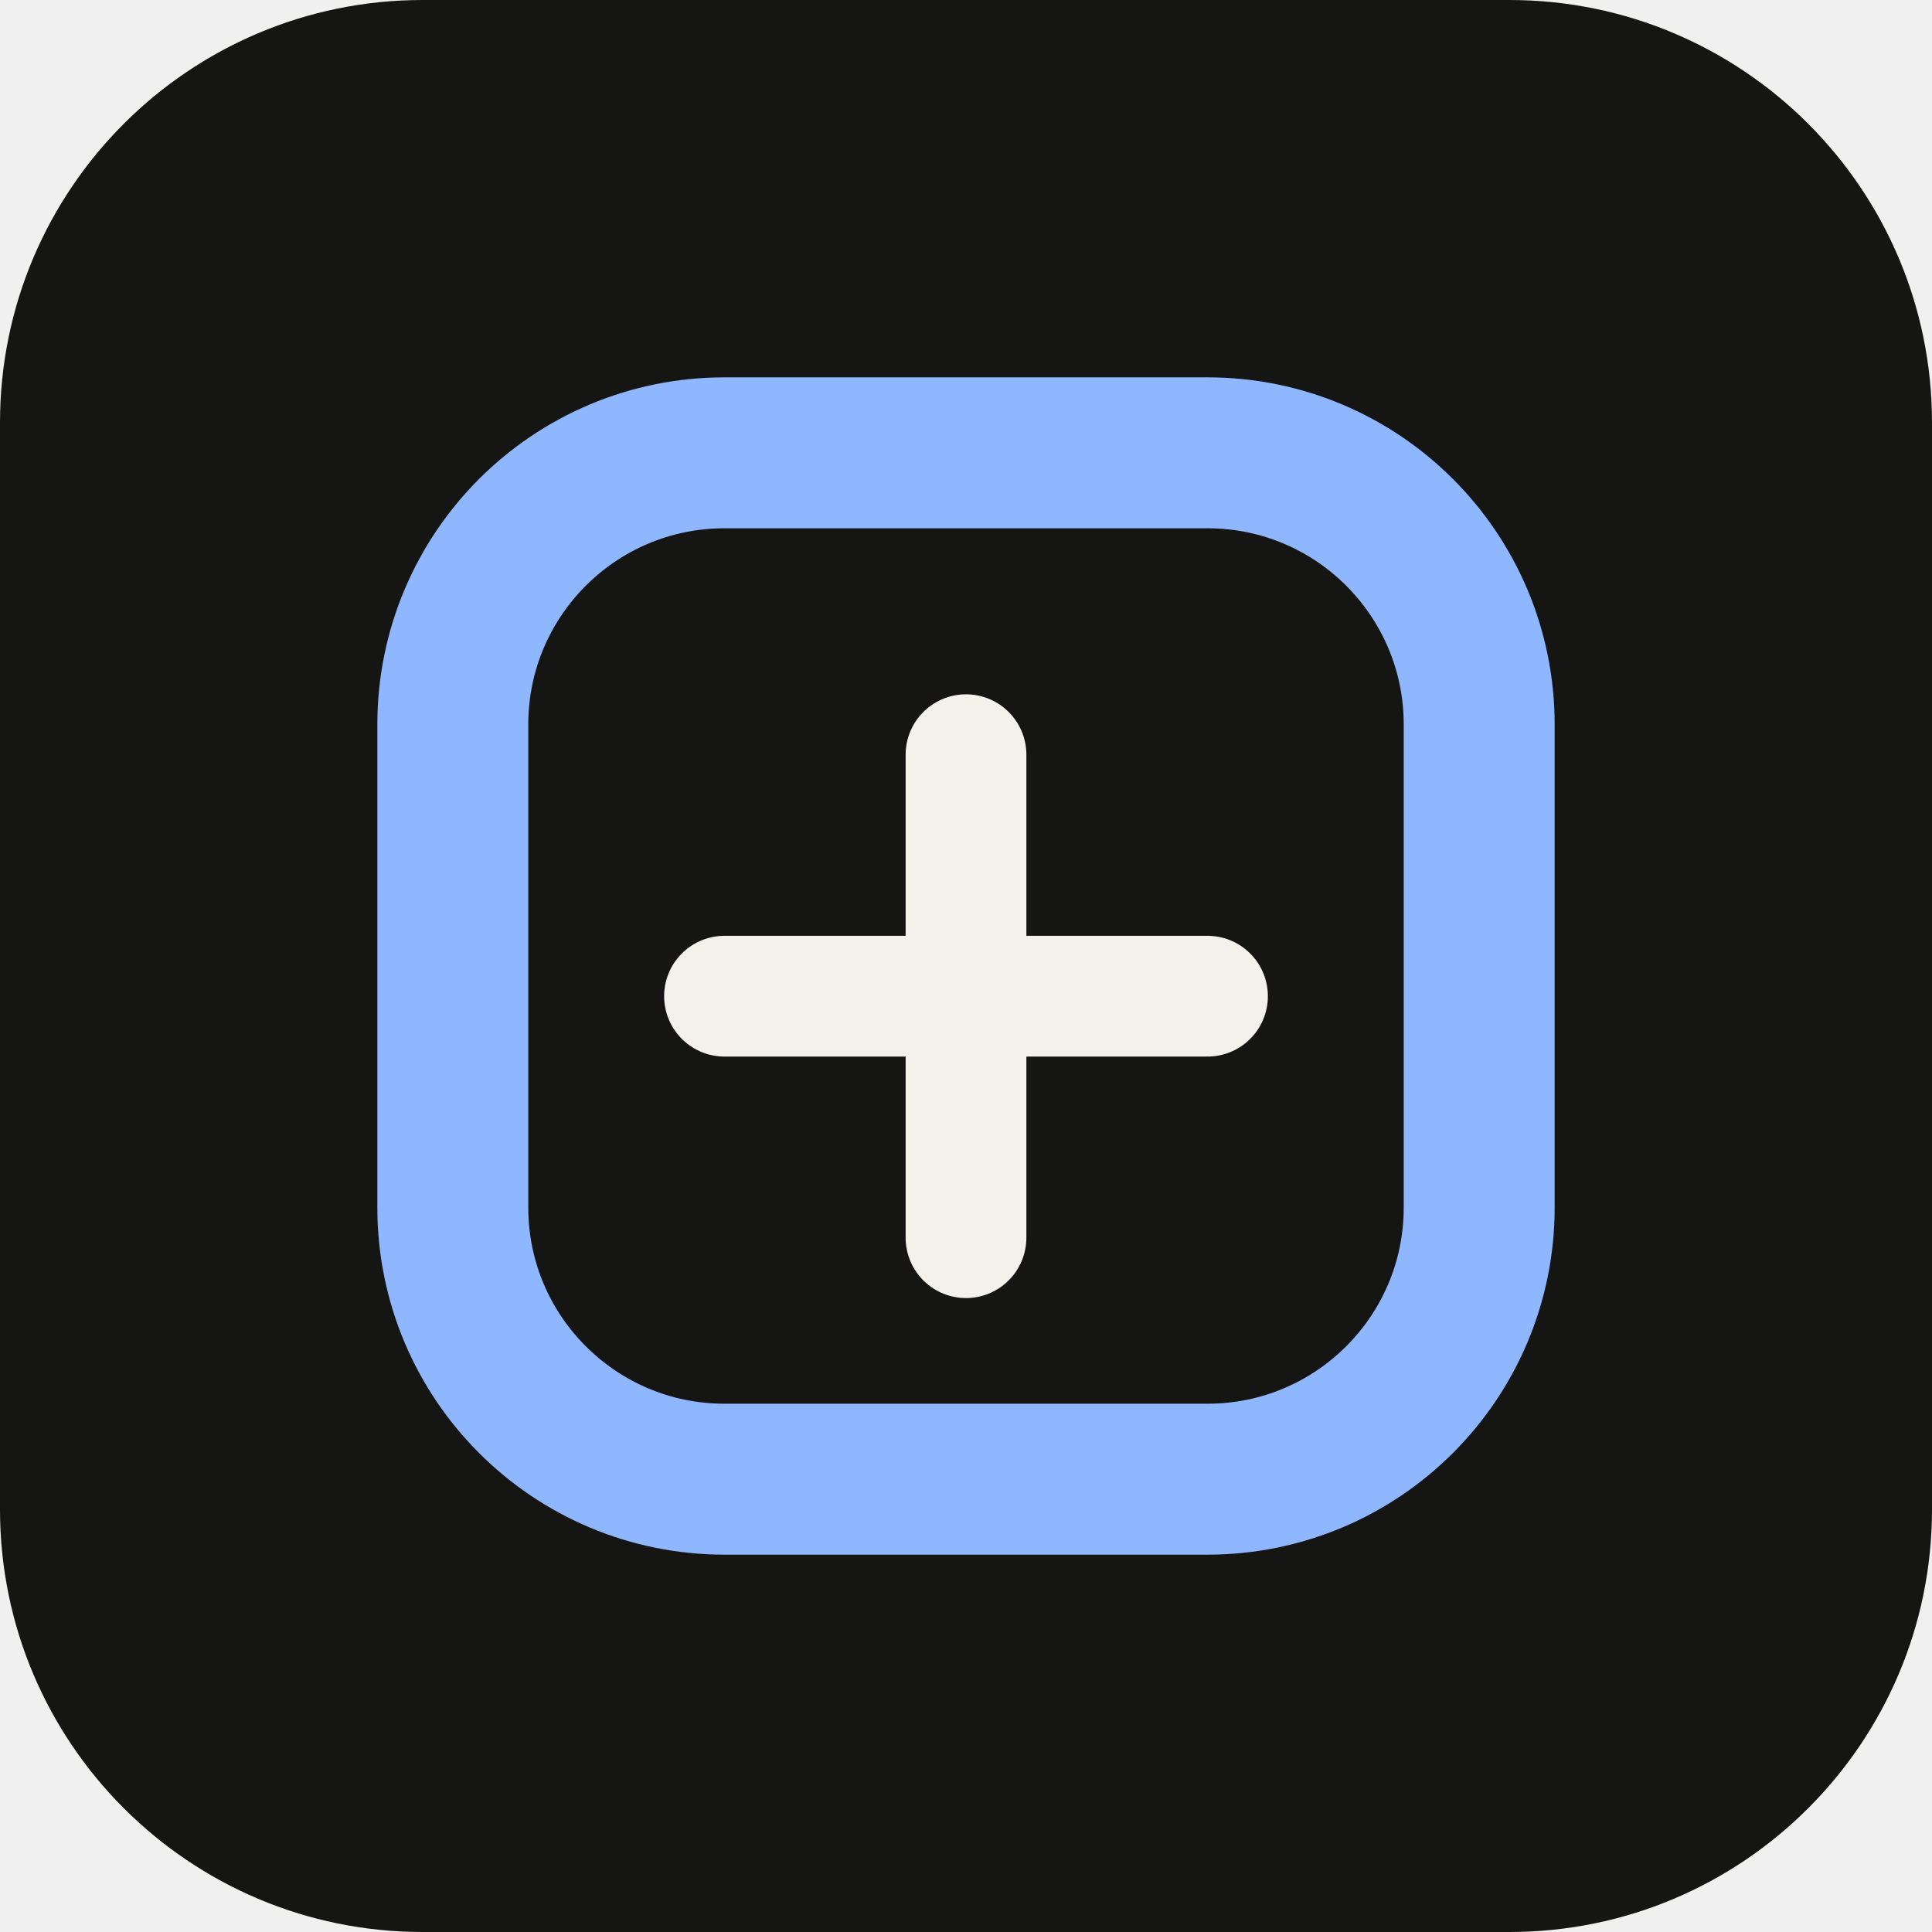
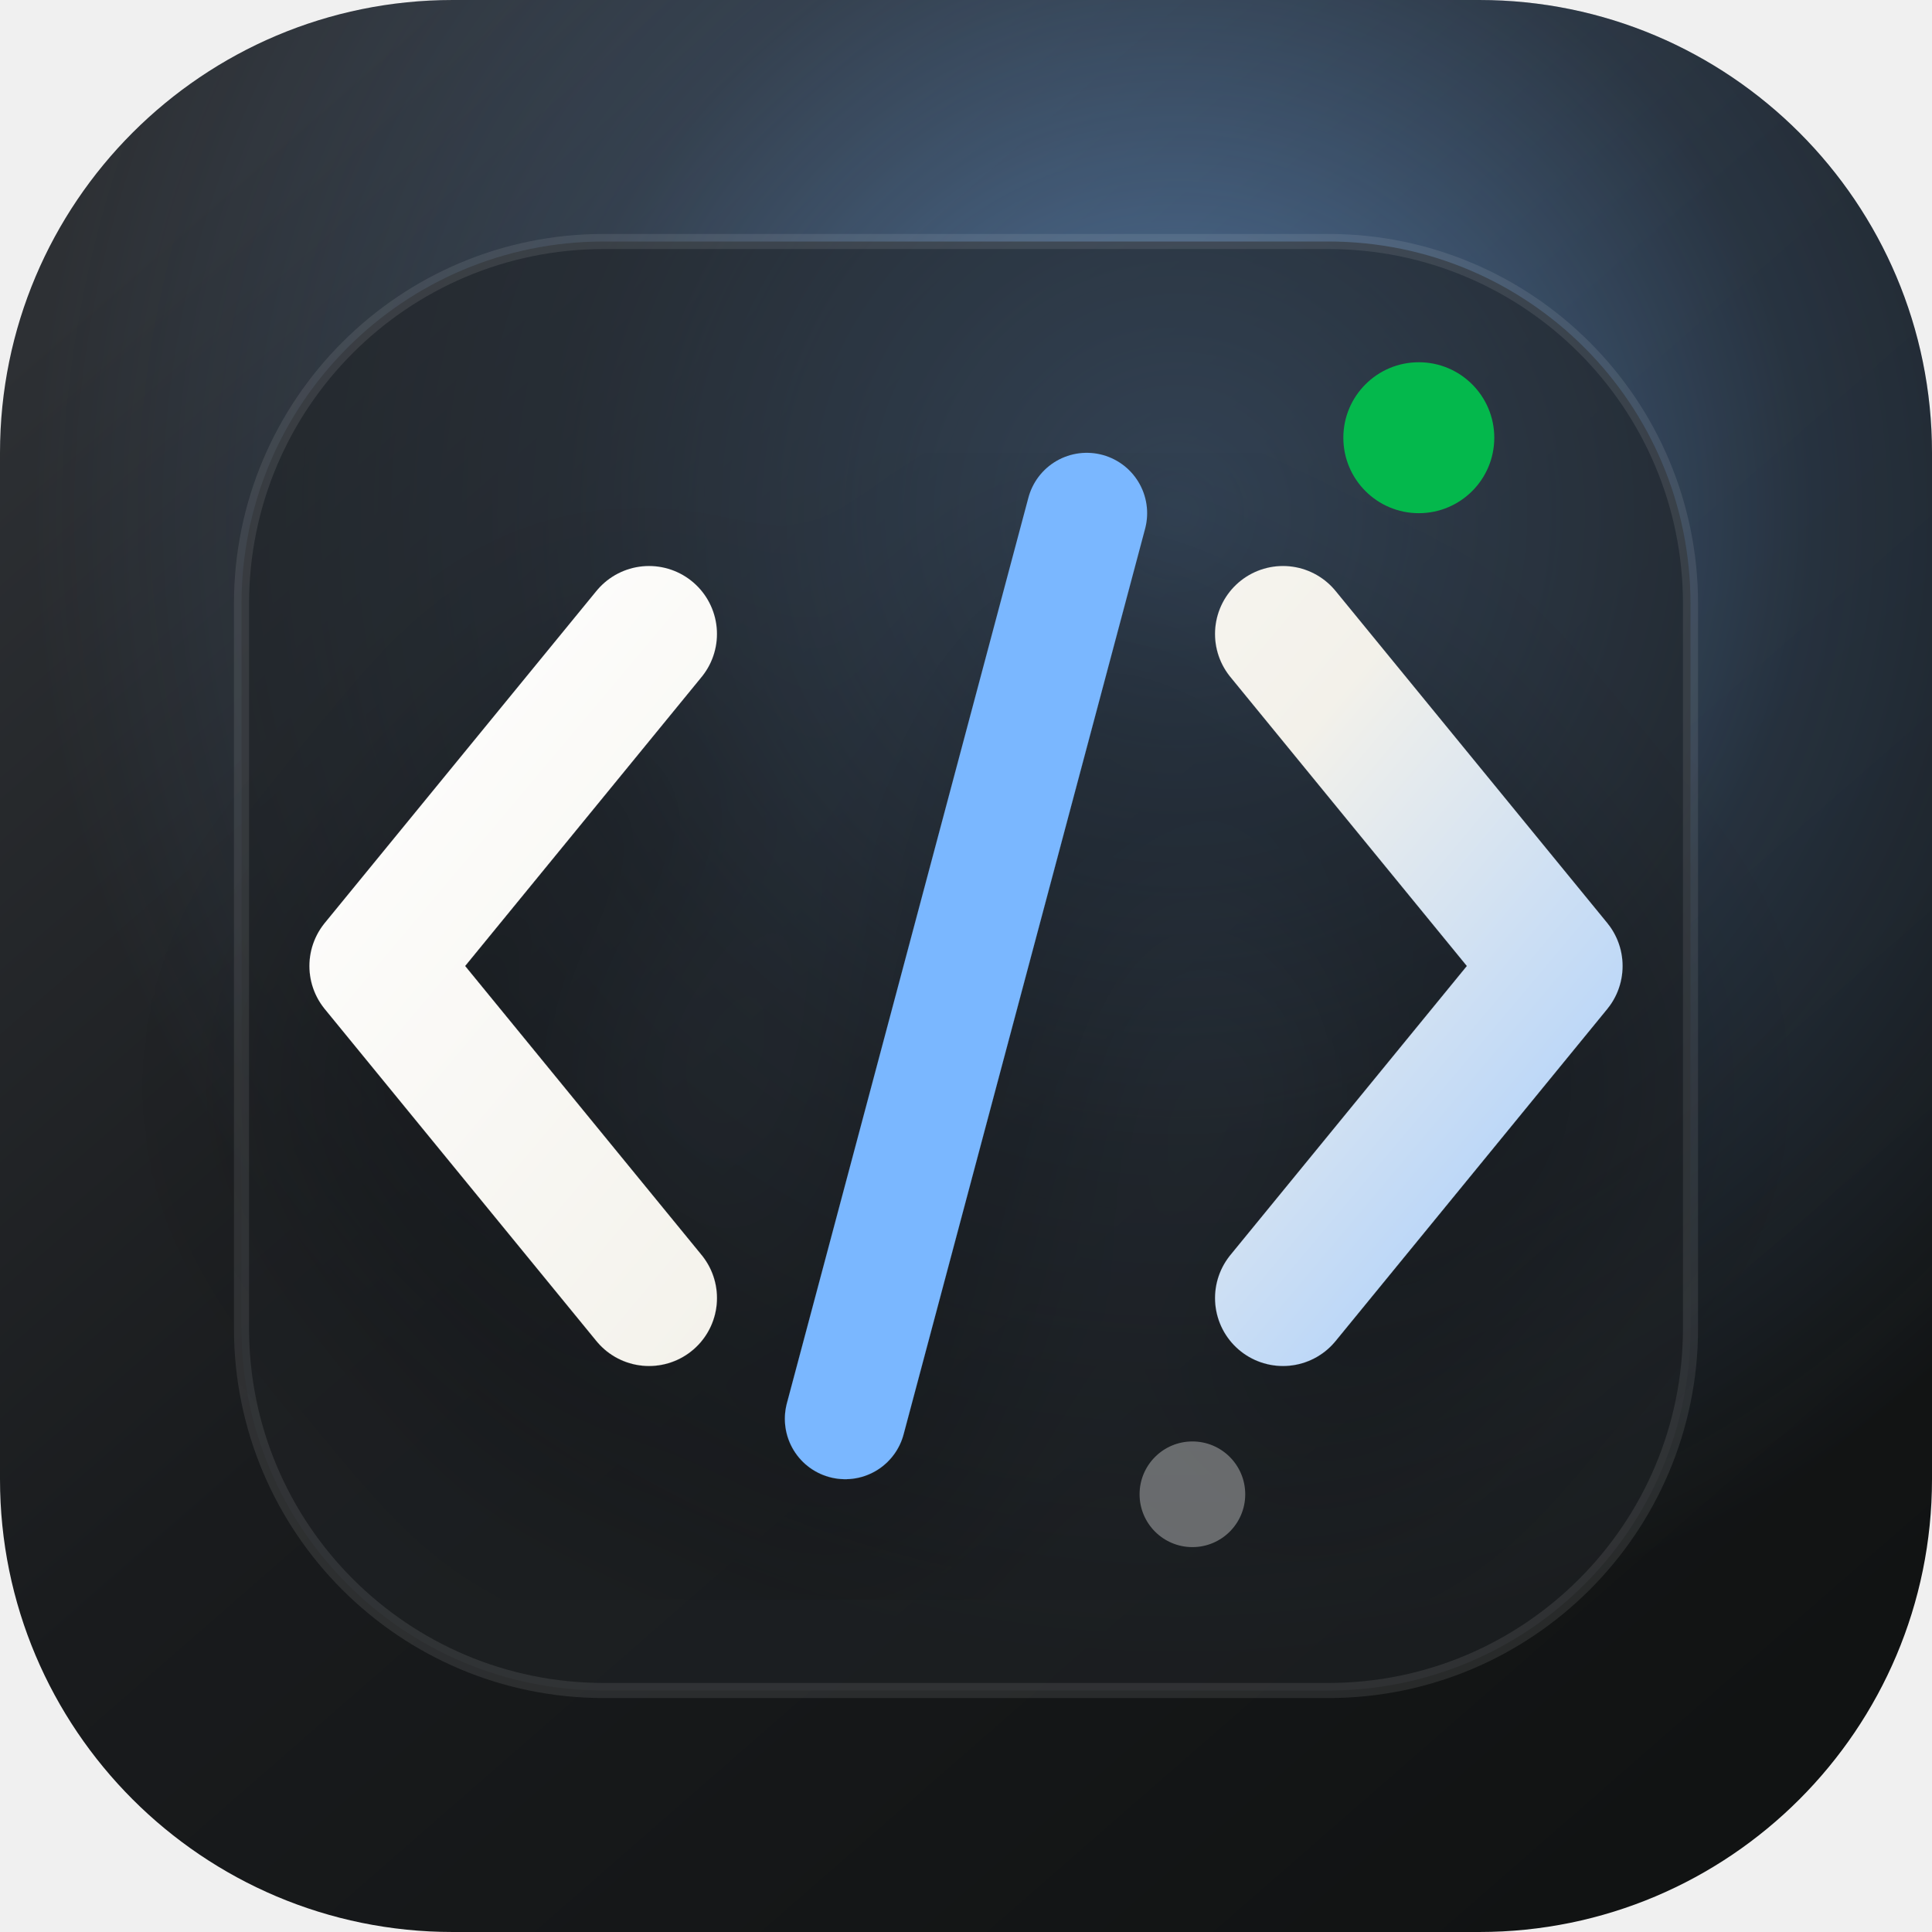
<svg xmlns="http://www.w3.org/2000/svg" viewBox="0 0 128 128">
-   <rect width="128" height="128" rx="28" fill="#151513" />
-   <rect x="30" y="30" width="68" height="68" rx="18" fill="none" stroke="#8fb7ff" stroke-width="10" />
-   <path d="M48 66h32M64 50v32" stroke="#f3f1ea" stroke-width="8" stroke-linecap="round" />
+   <defs>
+     <linearGradient id="bg" x1="16" y1="10" x2="112" y2="120" gradientUnits="userSpaceOnUse">
+       <stop offset="0" stop-color="#2d3034" />
+       <stop offset="0.46" stop-color="#191b1d" />
+       <stop offset="1" stop-color="#111313" />
+     </linearGradient>
+     <radialGradient id="glow" cx="78" cy="34" r="76" gradientUnits="userSpaceOnUse">
+       <stop offset="0" stop-color="#7ab7ff" stop-opacity="0.58" />
+       <stop offset="0.55" stop-color="#7ab7ff" stop-opacity="0.16" />
+       <stop offset="1" stop-color="#7ab7ff" stop-opacity="0" />
+     </radialGradient>
+     <linearGradient id="mark" x1="28" y1="33" x2="103" y2="96" gradientUnits="userSpaceOnUse">
+       <stop offset="0" stop-color="#ffffff" />
+       <stop offset="0.56" stop-color="#f3f1ea" />
+       <stop offset="1" stop-color="#9ec9ff" />
+     </linearGradient>
+     <filter id="soft-shadow" x="-20%" y="-20%" width="140%" height="140%" color-interpolation-filters="sRGB">
+       <feDropShadow dx="0" dy="8" stdDeviation="8" flood-color="#000000" flood-opacity="0.42" />
+     </filter>
+   </defs>
+   <rect width="128" height="128" rx="30" fill="url(#bg)" />
+   <rect width="128" height="128" rx="30" fill="url(#glow)" />
+   <rect x="16" y="16" width="96" height="96" rx="24" fill="#1f2326" fill-opacity="0.62" stroke="#ffffff" stroke-opacity="0.09" />
+   <g filter="url(#soft-shadow)">
+     <path d="M43 42 25 64l18 22" fill="none" stroke="url(#mark)" stroke-width="9" stroke-linecap="round" stroke-linejoin="round" />
+     <path d="M85 42 103 64 85 86" fill="none" stroke="url(#mark)" stroke-width="9" stroke-linecap="round" stroke-linejoin="round" />
+     <path d="M72 34 56 94" fill="none" stroke="#7ab7ff" stroke-width="8" stroke-linecap="round" />
+   </g>
+   <circle cx="94" cy="29" r="5" fill="#04b84c" />
+   <circle cx="79" cy="99" r="3.5" fill="#ffffff" fill-opacity="0.34" />
</svg>
